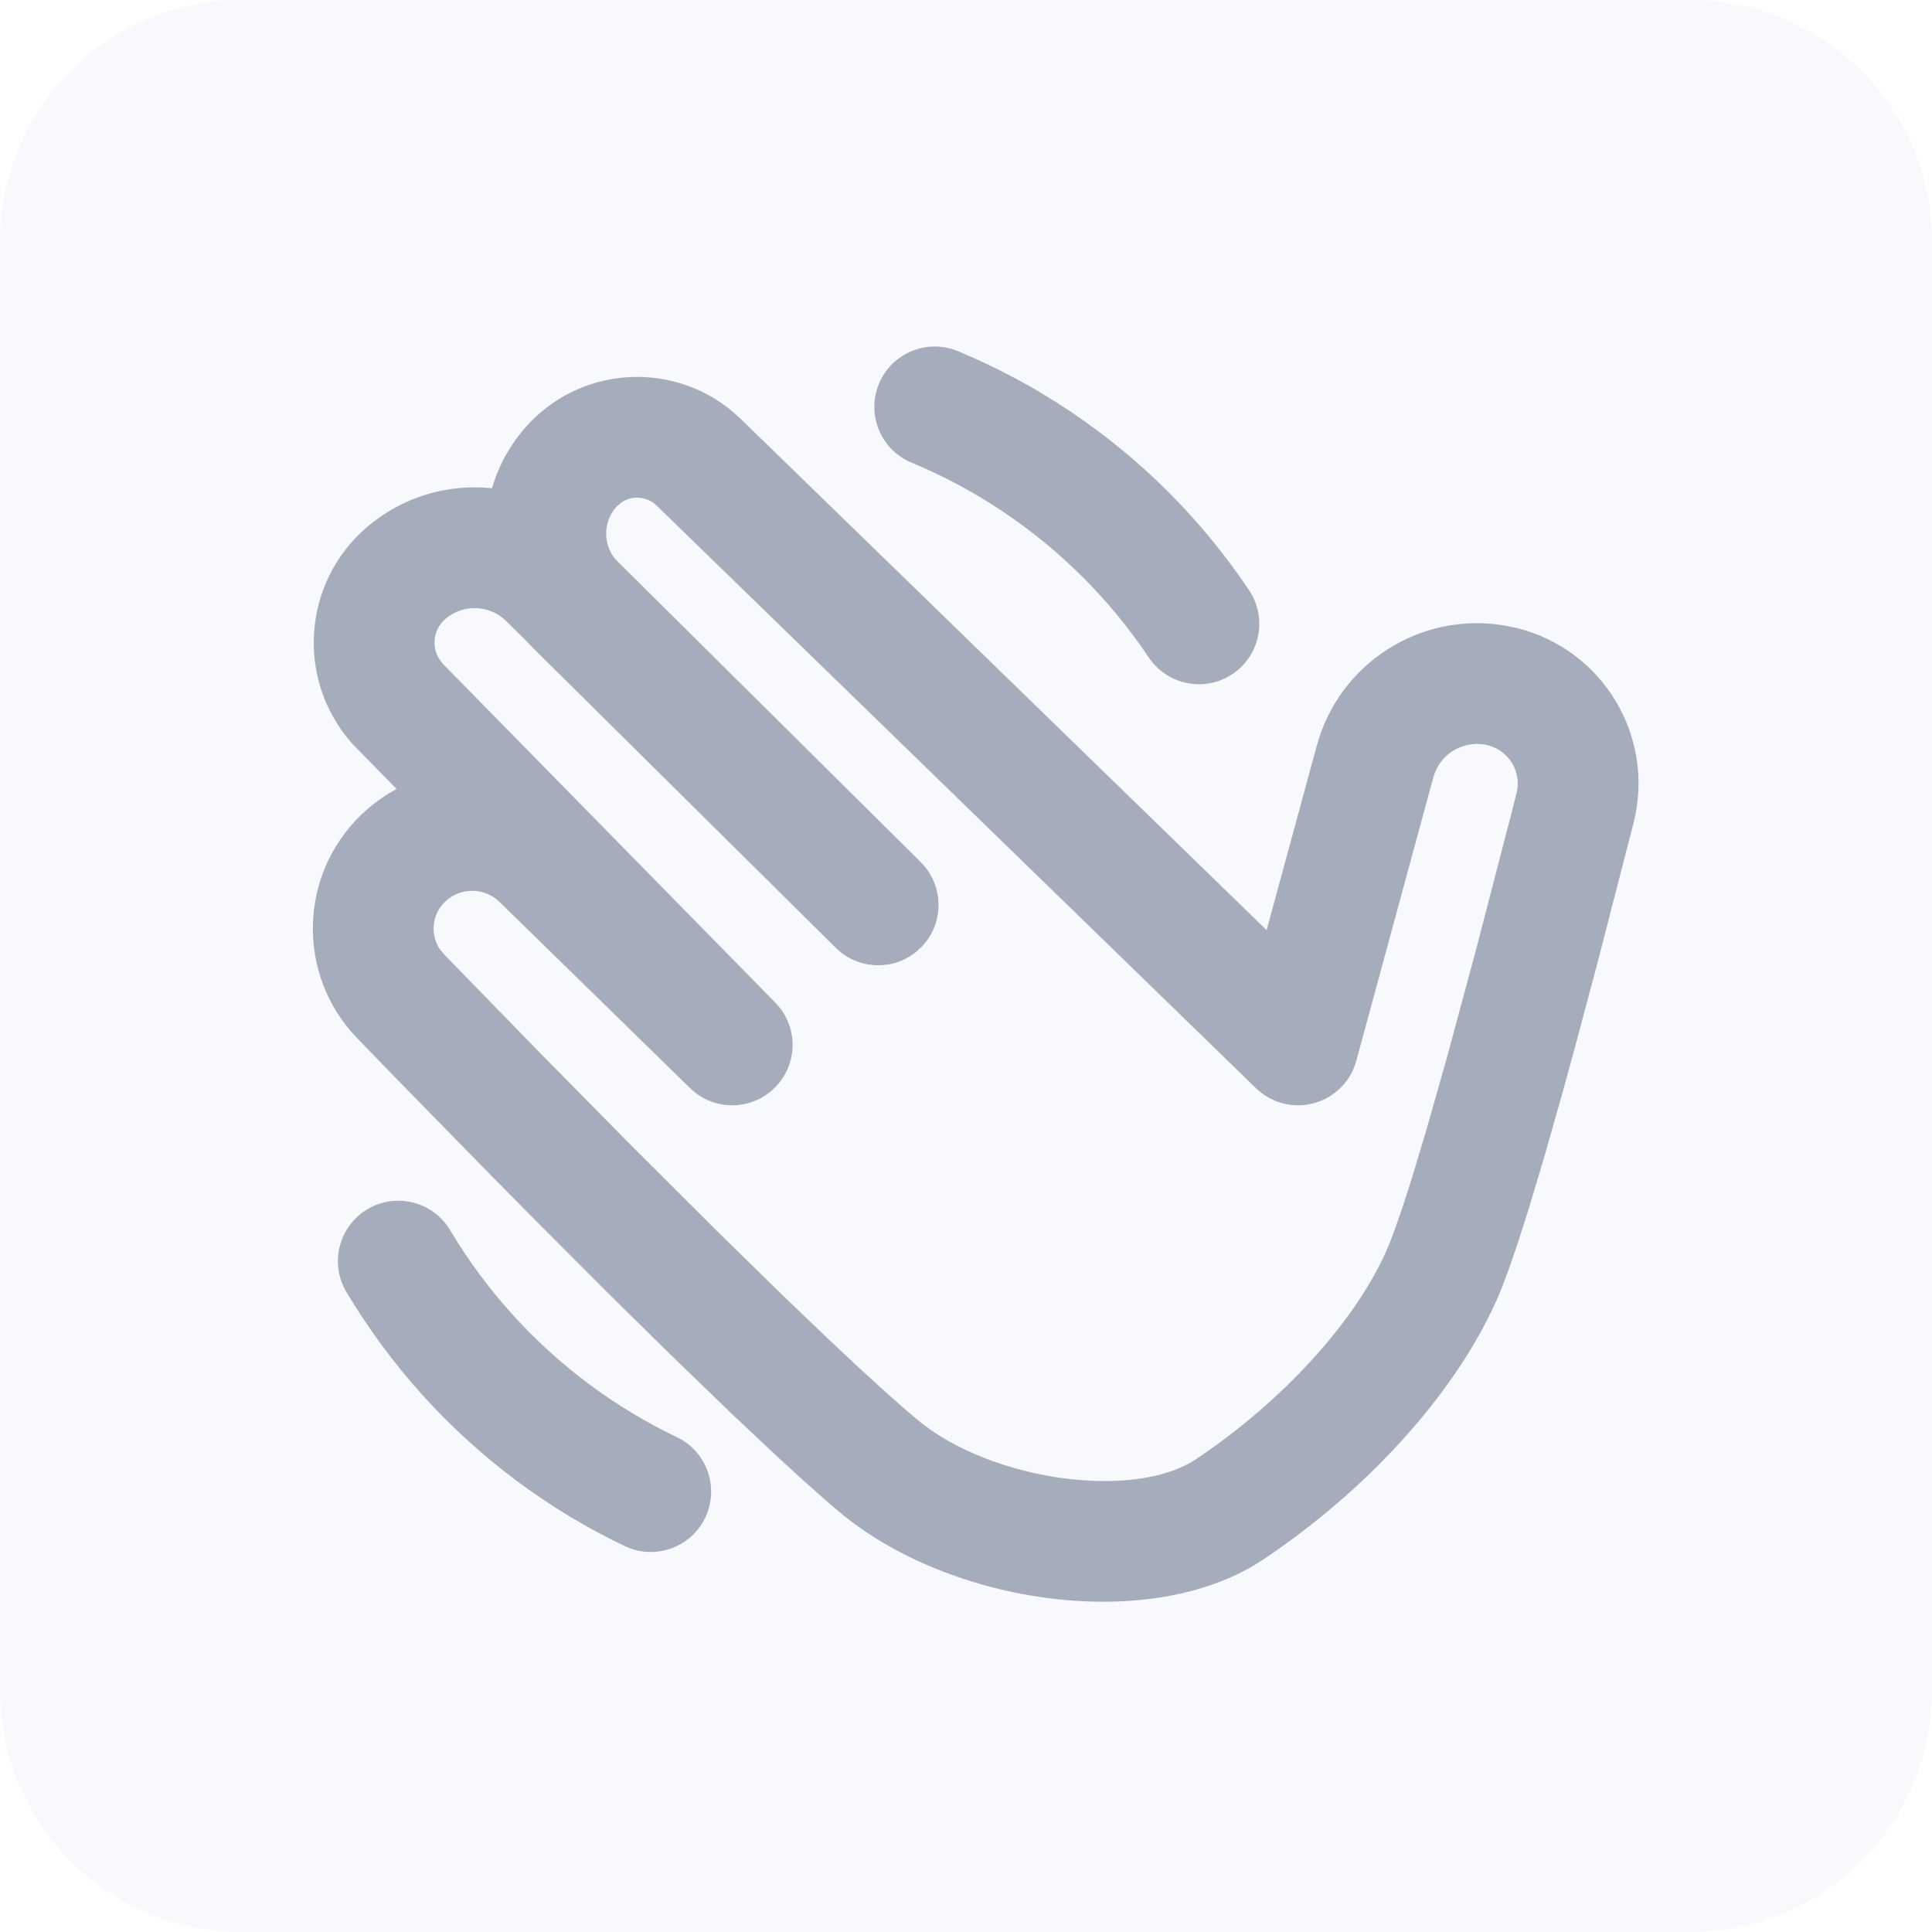
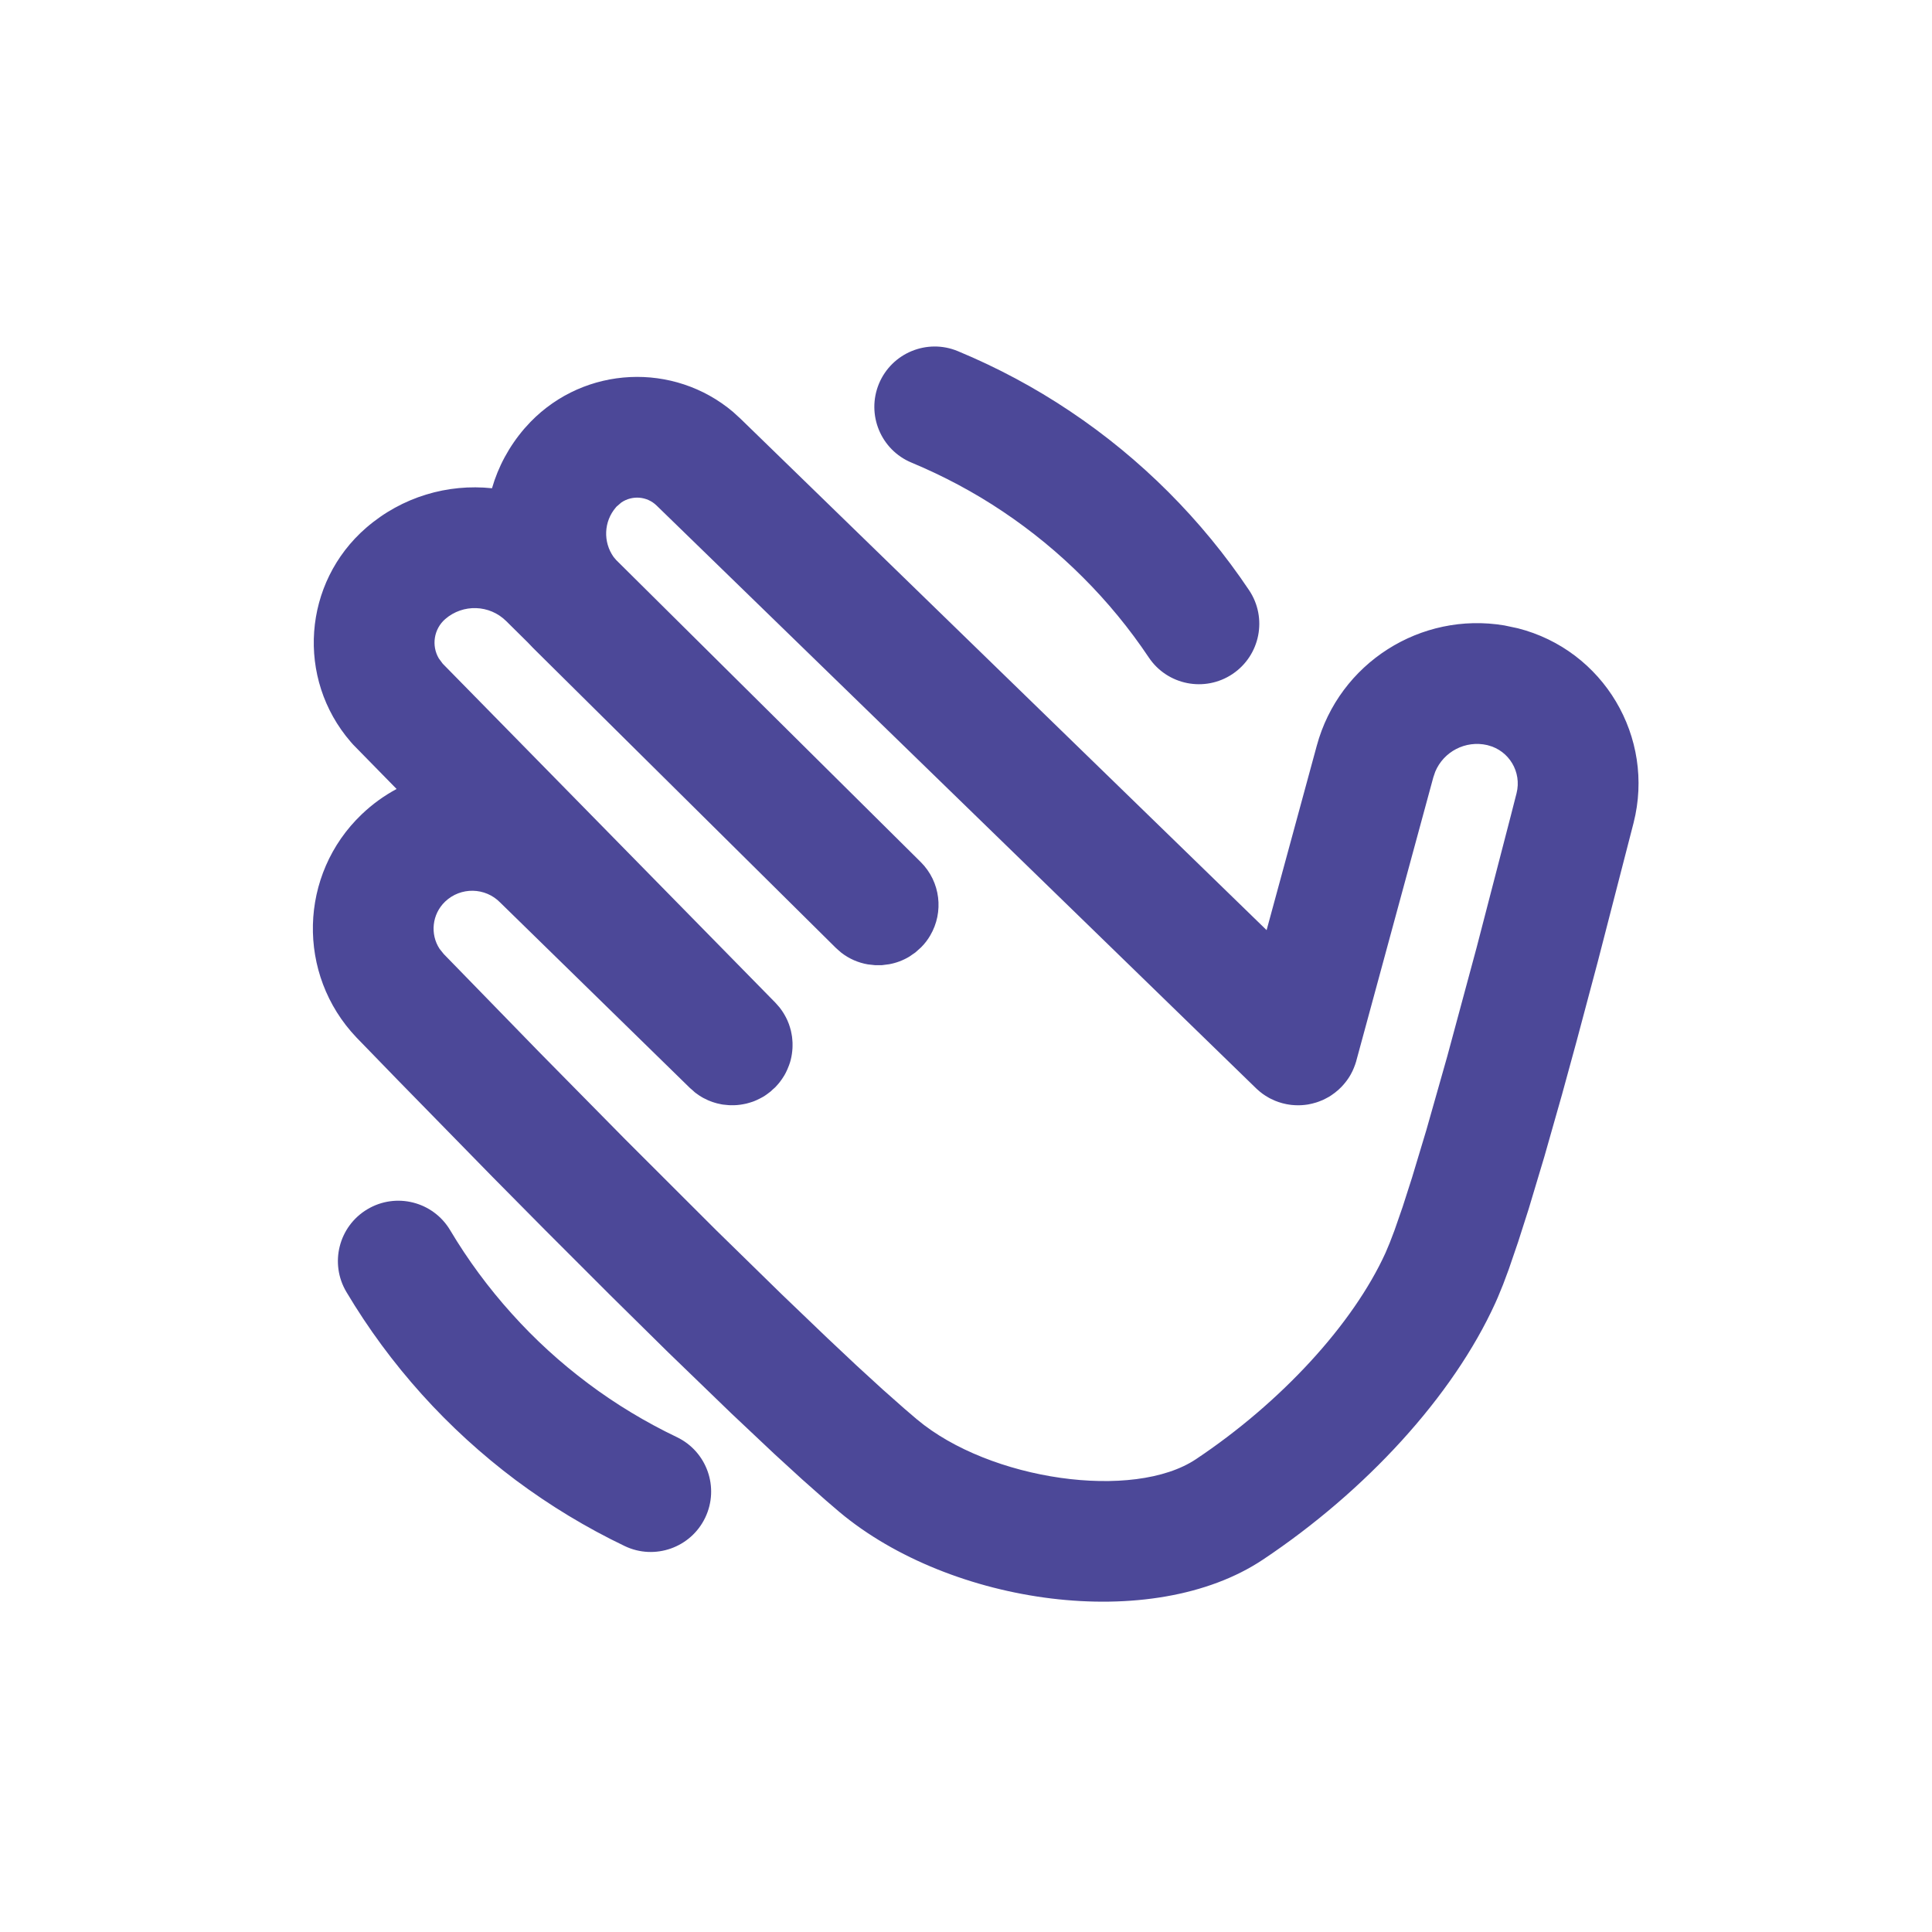
<svg xmlns="http://www.w3.org/2000/svg" width="32" height="32" viewBox="0 0 32 32" fill="none">
-   <rect width="32" height="32" rx="4" fill="#F7F9FC" />
-   <path d="M12.14 6.822L12.27 6.94L20.979 15.406L21.81 12.351C22.183 10.98 23.534 10.127 24.917 10.36L25.139 10.406C26.559 10.767 27.418 12.21 27.057 13.63L26.465 15.926L26.113 17.247L25.872 18.128L25.579 19.159L25.319 20.026L25.146 20.57L24.99 21.023L24.896 21.275L24.81 21.487C24.796 21.519 24.782 21.55 24.769 21.578C24.064 23.13 22.618 24.698 20.921 25.832C19.083 27.059 15.747 26.587 13.903 25.043L13.679 24.852L13.286 24.503L12.827 24.082L12.113 23.41L11.063 22.395L10.101 21.447L9.033 20.378L8.164 19.5L6.591 17.892L5.905 17.185C4.908 16.139 4.947 14.483 5.993 13.486C6.17 13.318 6.364 13.178 6.569 13.068L5.849 12.333C5.839 12.322 5.827 12.309 5.81 12.29C4.901 11.239 5.016 9.65 6.067 8.74C6.662 8.226 7.419 8.01 8.149 8.087C8.251 7.732 8.431 7.395 8.686 7.098L8.786 6.989C9.693 6.056 11.16 5.995 12.14 6.822ZM7.456 20.376C7.75 20.869 8.091 21.331 8.475 21.758C8.859 22.184 9.283 22.572 9.742 22.915C9.972 23.087 10.209 23.247 10.454 23.395C10.699 23.544 10.951 23.68 11.21 23.803C11.708 24.041 11.919 24.638 11.681 25.136C11.443 25.635 10.846 25.846 10.348 25.608C10.03 25.456 9.72 25.289 9.419 25.107C9.118 24.924 8.826 24.727 8.544 24.517C7.981 24.095 7.459 23.619 6.988 23.096C6.518 22.573 6.099 22.005 5.738 21.4C5.455 20.926 5.611 20.312 6.085 20.029C6.559 19.746 7.173 19.902 7.456 20.376ZM10.292 8.323L10.21 8.393L10.201 8.404C9.998 8.64 9.988 8.98 10.163 9.225L10.207 9.277L15.249 14.278C15.581 14.607 15.634 15.111 15.408 15.495C15.366 15.566 15.315 15.632 15.256 15.692L15.162 15.776L15.061 15.845C14.957 15.908 14.843 15.95 14.727 15.972L14.609 15.986L14.491 15.987L14.373 15.973C14.218 15.946 14.067 15.882 13.936 15.781L13.891 15.742L13.842 15.698L8.83 10.734L8.74 10.639L8.385 10.287C8.109 10.014 7.669 9.999 7.375 10.253C7.184 10.419 7.144 10.695 7.268 10.905L7.333 10.993L12.841 16.606L12.892 16.665L12.911 16.685C12.912 16.686 12.913 16.688 12.915 16.69L12.841 16.606C12.883 16.649 12.92 16.694 12.953 16.741C12.988 16.792 13.017 16.846 13.042 16.901C13.05 16.92 13.059 16.94 13.066 16.96C13.073 16.979 13.079 16.997 13.084 17.015C13.09 17.034 13.095 17.053 13.1 17.073C13.104 17.091 13.108 17.109 13.111 17.127C13.117 17.157 13.121 17.187 13.124 17.217C13.124 17.223 13.125 17.229 13.125 17.234L13.124 17.217C13.127 17.252 13.128 17.287 13.127 17.322C13.127 17.336 13.127 17.349 13.126 17.362C13.123 17.427 13.113 17.491 13.097 17.554C13.093 17.568 13.089 17.583 13.085 17.597C13.08 17.613 13.074 17.63 13.069 17.646C13.06 17.669 13.051 17.692 13.041 17.714C13.033 17.732 13.025 17.75 13.015 17.768C13.008 17.783 12.999 17.798 12.991 17.812C12.979 17.832 12.967 17.852 12.954 17.871C12.942 17.888 12.929 17.905 12.916 17.922C12.907 17.933 12.899 17.944 12.889 17.955C12.875 17.972 12.859 17.989 12.843 18.006C12.833 18.015 12.831 18.018 12.828 18.021L12.798 18.046L12.75 18.09C12.746 18.093 12.743 18.095 12.74 18.098L12.828 18.021C12.789 18.059 12.748 18.093 12.705 18.124C12.682 18.14 12.659 18.155 12.635 18.169C12.62 18.177 12.606 18.186 12.591 18.194C12.574 18.202 12.556 18.211 12.539 18.219C12.516 18.229 12.493 18.238 12.469 18.247C12.453 18.253 12.436 18.258 12.419 18.264C12.4 18.269 12.381 18.274 12.362 18.279C12.344 18.284 12.326 18.287 12.307 18.291C12.276 18.296 12.244 18.301 12.211 18.303C12.207 18.304 12.201 18.304 12.196 18.305C12.168 18.306 12.14 18.307 12.112 18.307C12.099 18.306 12.085 18.306 12.072 18.305C12.042 18.304 12.011 18.3 11.981 18.296C11.973 18.295 11.966 18.294 11.96 18.293C11.933 18.288 11.907 18.283 11.88 18.276C11.866 18.272 11.852 18.268 11.838 18.264C11.811 18.256 11.785 18.247 11.758 18.236C11.748 18.233 11.738 18.228 11.728 18.224C11.702 18.212 11.676 18.2 11.65 18.186C11.641 18.181 11.632 18.175 11.622 18.17C11.601 18.157 11.579 18.144 11.559 18.13C11.547 18.122 11.536 18.113 11.524 18.104L11.512 18.095C11.511 18.094 11.509 18.093 11.507 18.091L11.47 18.058L11.429 18.022L8.285 14.95C8.037 14.696 7.63 14.689 7.373 14.934C7.154 15.142 7.123 15.474 7.281 15.716L7.35 15.802L8.924 17.419L10.352 18.868L11.864 20.378L12.949 21.44L13.698 22.158L14.188 22.618L14.617 23.01L14.981 23.334L15.188 23.51C16.397 24.523 18.776 24.859 19.81 24.168C21.217 23.229 22.41 21.934 22.949 20.75L23.018 20.586L23.097 20.38L23.232 19.991L23.387 19.507L23.625 18.717L23.971 17.497L24.457 15.696L25.018 13.533C25.051 13.403 25.085 13.271 25.119 13.138C25.207 12.789 24.996 12.433 24.647 12.345L24.633 12.341C24.273 12.258 23.911 12.45 23.772 12.782L23.74 12.876L22.465 17.569L22.461 17.585C22.454 17.607 22.447 17.629 22.439 17.651L22.465 17.569C22.454 17.609 22.441 17.648 22.425 17.686C22.418 17.704 22.41 17.722 22.402 17.739C22.392 17.759 22.382 17.778 22.372 17.797C22.367 17.806 22.361 17.817 22.355 17.826C22.34 17.851 22.324 17.874 22.308 17.897C22.3 17.907 22.293 17.917 22.285 17.927C22.266 17.95 22.248 17.972 22.228 17.993C22.224 17.996 22.221 18 22.217 18.004L22.204 18.018C22.183 18.038 22.162 18.057 22.14 18.075L22.217 18.004C22.183 18.039 22.148 18.07 22.11 18.099C22.092 18.113 22.073 18.127 22.053 18.14C22.039 18.15 22.025 18.159 22.011 18.167C21.991 18.178 21.97 18.19 21.949 18.201C21.935 18.208 21.922 18.214 21.908 18.22C21.887 18.229 21.865 18.238 21.844 18.246C21.828 18.252 21.814 18.257 21.799 18.261C21.791 18.264 21.782 18.267 21.772 18.269L21.799 18.261C21.754 18.275 21.708 18.286 21.662 18.294C21.598 18.304 21.532 18.309 21.466 18.306L21.455 18.306C21.433 18.305 21.411 18.303 21.39 18.301C21.376 18.299 21.361 18.297 21.347 18.295C21.32 18.291 21.294 18.286 21.267 18.28C21.258 18.277 21.248 18.275 21.238 18.272L21.222 18.268C21.2 18.261 21.178 18.254 21.156 18.246L21.238 18.272C21.198 18.261 21.159 18.248 21.122 18.233C21.096 18.222 21.07 18.21 21.044 18.197C21.036 18.193 21.027 18.189 21.019 18.184C20.999 18.173 20.979 18.161 20.959 18.148C20.943 18.138 20.928 18.128 20.913 18.117C20.908 18.113 20.903 18.11 20.898 18.106L20.873 18.086C20.855 18.072 20.838 18.057 20.821 18.041L20.803 18.024L10.876 8.374C10.715 8.218 10.47 8.201 10.292 8.323ZM15.865 5.816C16.191 5.951 16.509 6.102 16.819 6.268C17.129 6.434 17.431 6.615 17.723 6.811C18.308 7.203 18.854 7.651 19.352 8.149C19.849 8.646 20.297 9.192 20.689 9.777C20.996 10.236 20.873 10.857 20.414 11.164C19.955 11.471 19.334 11.348 19.027 10.889C18.708 10.413 18.343 9.968 17.937 9.563C17.532 9.157 17.087 8.792 16.611 8.473C16.373 8.314 16.127 8.166 15.875 8.031C15.622 7.896 15.364 7.773 15.099 7.663C14.589 7.452 14.347 6.867 14.558 6.357C14.77 5.847 15.355 5.604 15.865 5.816Z" fill="#A5ACBB" />
+   <path d="M12.14 6.821L12.27 6.94L20.979 15.406L21.81 12.351C22.182 10.98 23.534 10.127 24.917 10.359L25.139 10.406C26.559 10.767 27.418 12.21 27.057 13.63L26.465 15.926L26.113 17.247L25.872 18.128L25.579 19.159L25.319 20.026L25.145 20.57L24.99 21.023L24.896 21.275L24.809 21.487C24.796 21.519 24.782 21.549 24.769 21.578C24.064 23.13 22.618 24.698 20.92 25.831C19.083 27.058 15.746 26.587 13.903 25.043L13.679 24.851L13.286 24.503L12.826 24.082L12.113 23.41L11.063 22.395L10.101 21.446L9.033 20.378L8.164 19.5L6.591 17.892L5.905 17.185C4.908 16.139 4.947 14.483 5.993 13.486C6.17 13.317 6.364 13.178 6.569 13.068L5.849 12.333C5.839 12.322 5.827 12.309 5.81 12.289C4.901 11.238 5.016 9.649 6.067 8.74C6.662 8.226 7.419 8.01 8.149 8.087C8.251 7.732 8.431 7.395 8.686 7.098L8.786 6.989C9.693 6.056 11.16 5.995 12.14 6.821ZM7.456 20.376C7.749 20.868 8.091 21.331 8.475 21.757C8.858 22.184 9.283 22.572 9.742 22.915C9.971 23.087 10.209 23.247 10.454 23.395C10.699 23.543 10.951 23.679 11.21 23.803C11.708 24.041 11.919 24.637 11.681 25.136C11.443 25.634 10.846 25.846 10.348 25.608C10.03 25.456 9.72 25.288 9.419 25.106C9.118 24.924 8.826 24.727 8.544 24.517C7.981 24.095 7.459 23.619 6.988 23.096C6.517 22.573 6.098 22.005 5.738 21.4C5.455 20.926 5.61 20.312 6.085 20.029C6.559 19.746 7.173 19.901 7.456 20.376ZM10.291 8.323L10.21 8.393L10.201 8.404C9.998 8.639 9.988 8.979 10.163 9.225L10.207 9.277L15.249 14.277C15.581 14.606 15.634 15.11 15.407 15.495C15.366 15.566 15.315 15.632 15.255 15.692L15.162 15.775L15.061 15.845C14.956 15.908 14.843 15.95 14.726 15.971L14.609 15.986L14.491 15.986L14.373 15.973C14.217 15.946 14.067 15.882 13.936 15.781L13.891 15.742L13.842 15.698L8.83 10.733L8.74 10.639L8.384 10.287C8.109 10.014 7.669 9.999 7.375 10.253C7.184 10.419 7.144 10.695 7.268 10.905L7.333 10.993L12.841 16.606L12.892 16.664L12.911 16.685C12.912 16.686 12.913 16.688 12.915 16.689L12.841 16.606C12.883 16.649 12.92 16.694 12.952 16.741C12.987 16.792 13.017 16.846 13.042 16.901C13.05 16.92 13.058 16.94 13.066 16.96C13.073 16.978 13.079 16.997 13.084 17.015C13.09 17.034 13.095 17.053 13.1 17.072C13.104 17.091 13.108 17.109 13.111 17.127C13.117 17.156 13.121 17.186 13.123 17.217C13.124 17.223 13.124 17.228 13.125 17.234L13.123 17.217C13.127 17.252 13.128 17.287 13.127 17.322C13.127 17.335 13.127 17.349 13.126 17.362C13.122 17.427 13.113 17.491 13.097 17.554C13.093 17.568 13.089 17.582 13.085 17.597C13.08 17.613 13.074 17.63 13.068 17.646C13.06 17.669 13.051 17.691 13.041 17.713C13.033 17.732 13.024 17.75 13.015 17.768C13.007 17.783 12.999 17.798 12.991 17.812C12.979 17.832 12.966 17.852 12.953 17.871C12.942 17.888 12.929 17.905 12.916 17.922C12.907 17.933 12.898 17.944 12.889 17.955C12.874 17.972 12.859 17.989 12.843 18.006C12.833 18.015 12.831 18.018 12.828 18.02L12.798 18.045L12.749 18.09C12.746 18.092 12.743 18.095 12.74 18.097L12.828 18.02C12.789 18.059 12.748 18.093 12.705 18.123C12.682 18.14 12.659 18.155 12.635 18.169C12.62 18.177 12.605 18.186 12.59 18.193C12.573 18.202 12.556 18.21 12.539 18.218C12.516 18.229 12.493 18.238 12.469 18.247C12.453 18.253 12.436 18.258 12.419 18.263C12.4 18.269 12.381 18.274 12.362 18.279C12.344 18.283 12.325 18.287 12.307 18.29C12.276 18.296 12.244 18.3 12.211 18.303C12.207 18.303 12.201 18.304 12.196 18.304C12.168 18.306 12.139 18.307 12.112 18.306C12.099 18.306 12.085 18.306 12.072 18.305C12.041 18.303 12.011 18.3 11.981 18.296C11.973 18.295 11.966 18.294 11.959 18.293C11.933 18.288 11.907 18.282 11.88 18.276C11.866 18.272 11.852 18.268 11.838 18.264C11.811 18.256 11.784 18.247 11.758 18.236C11.748 18.232 11.738 18.228 11.728 18.224C11.701 18.212 11.676 18.2 11.65 18.186C11.641 18.181 11.631 18.175 11.622 18.17C11.6 18.157 11.579 18.144 11.559 18.129C11.547 18.121 11.535 18.113 11.524 18.104L11.512 18.095C11.511 18.094 11.509 18.092 11.507 18.091L11.47 18.057L11.429 18.022L8.285 14.949C8.037 14.695 7.63 14.688 7.373 14.933C7.154 15.142 7.122 15.474 7.281 15.716L7.35 15.802L8.924 17.419L10.352 18.868L11.864 20.378L12.949 21.439L13.698 22.157L14.188 22.618L14.616 23.01L14.981 23.333L15.188 23.51C16.396 24.522 18.776 24.859 19.81 24.168C21.217 23.229 22.41 21.934 22.949 20.75L23.018 20.586L23.097 20.379L23.232 19.99L23.387 19.507L23.625 18.717L23.971 17.497L24.457 15.696L25.018 13.533C25.051 13.403 25.085 13.271 25.119 13.138C25.207 12.788 24.996 12.433 24.647 12.345L24.633 12.341C24.273 12.258 23.911 12.449 23.772 12.782L23.74 12.876L22.465 17.569L22.461 17.585C22.454 17.607 22.447 17.629 22.439 17.65L22.465 17.569C22.454 17.609 22.441 17.648 22.425 17.686C22.418 17.704 22.41 17.722 22.402 17.739C22.392 17.759 22.382 17.778 22.372 17.797C22.366 17.806 22.361 17.816 22.355 17.826C22.34 17.851 22.324 17.874 22.308 17.896C22.3 17.906 22.293 17.917 22.284 17.927C22.266 17.95 22.247 17.972 22.228 17.992C22.224 17.996 22.221 18 22.217 18.004L22.203 18.017C22.183 18.038 22.162 18.057 22.14 18.075L22.217 18.004C22.183 18.038 22.148 18.07 22.11 18.099C22.092 18.113 22.073 18.127 22.053 18.14C22.039 18.15 22.025 18.158 22.011 18.167C21.991 18.178 21.97 18.19 21.949 18.2C21.935 18.207 21.921 18.214 21.908 18.22C21.887 18.229 21.865 18.238 21.843 18.246C21.828 18.252 21.814 18.256 21.799 18.261C21.791 18.264 21.782 18.266 21.772 18.269L21.799 18.261C21.754 18.275 21.708 18.286 21.662 18.294C21.598 18.304 21.532 18.309 21.466 18.306L21.455 18.306C21.433 18.305 21.411 18.303 21.39 18.301C21.376 18.299 21.361 18.297 21.347 18.295C21.32 18.291 21.293 18.286 21.267 18.279C21.258 18.277 21.248 18.274 21.238 18.272L21.222 18.267C21.2 18.261 21.178 18.254 21.156 18.246L21.238 18.272C21.198 18.261 21.159 18.248 21.122 18.233C21.096 18.222 21.07 18.21 21.044 18.197C21.036 18.193 21.027 18.188 21.019 18.184C20.999 18.173 20.979 18.161 20.959 18.148C20.943 18.138 20.928 18.127 20.913 18.117C20.908 18.113 20.903 18.109 20.898 18.105L20.873 18.086C20.855 18.072 20.838 18.057 20.821 18.041L20.803 18.024L10.876 8.374C10.715 8.217 10.47 8.201 10.291 8.323ZM15.865 5.816C16.19 5.951 16.509 6.102 16.819 6.268C17.129 6.434 17.431 6.615 17.723 6.811C18.308 7.202 18.854 7.651 19.351 8.148C19.849 8.646 20.297 9.191 20.689 9.776C20.996 10.235 20.873 10.856 20.414 11.164C19.955 11.471 19.334 11.348 19.027 10.889C18.708 10.412 18.343 9.968 17.937 9.563C17.532 9.157 17.087 8.792 16.611 8.473C16.373 8.313 16.127 8.166 15.875 8.031C15.622 7.896 15.363 7.773 15.099 7.663C14.589 7.452 14.347 6.867 14.558 6.356C14.77 5.846 15.355 5.604 15.865 5.816Z" fill="#4C4898" />
</svg>
